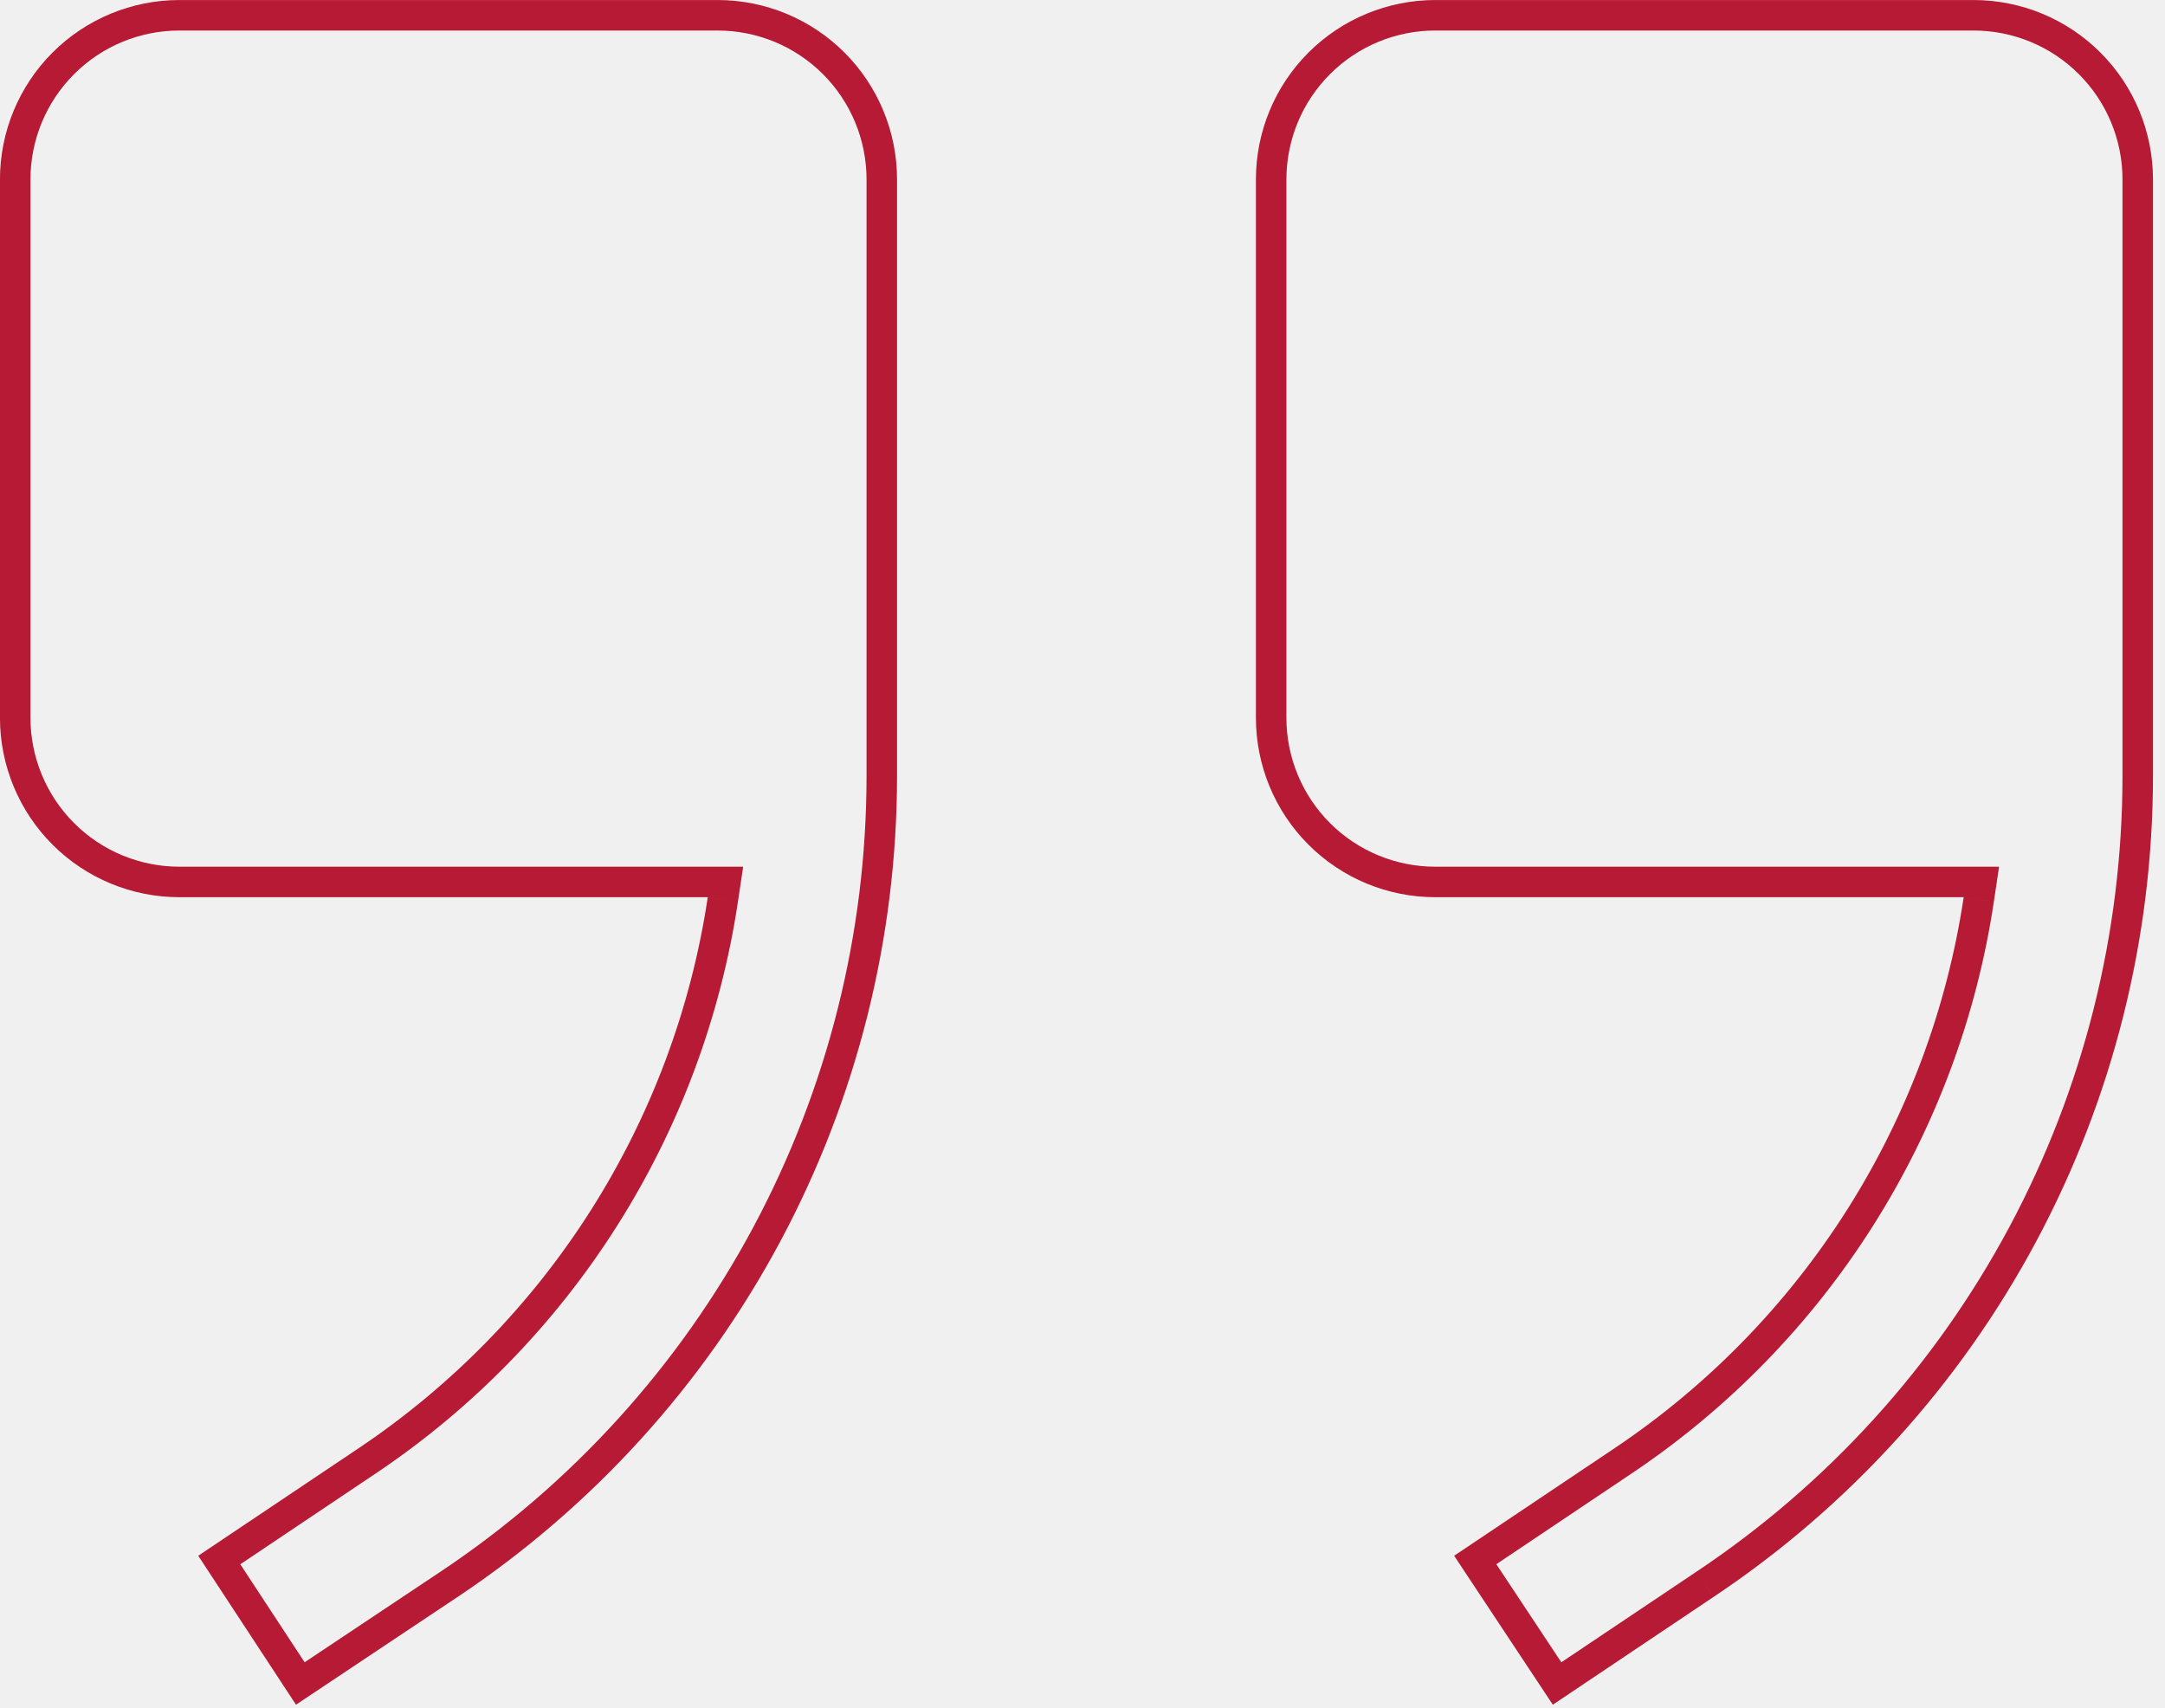
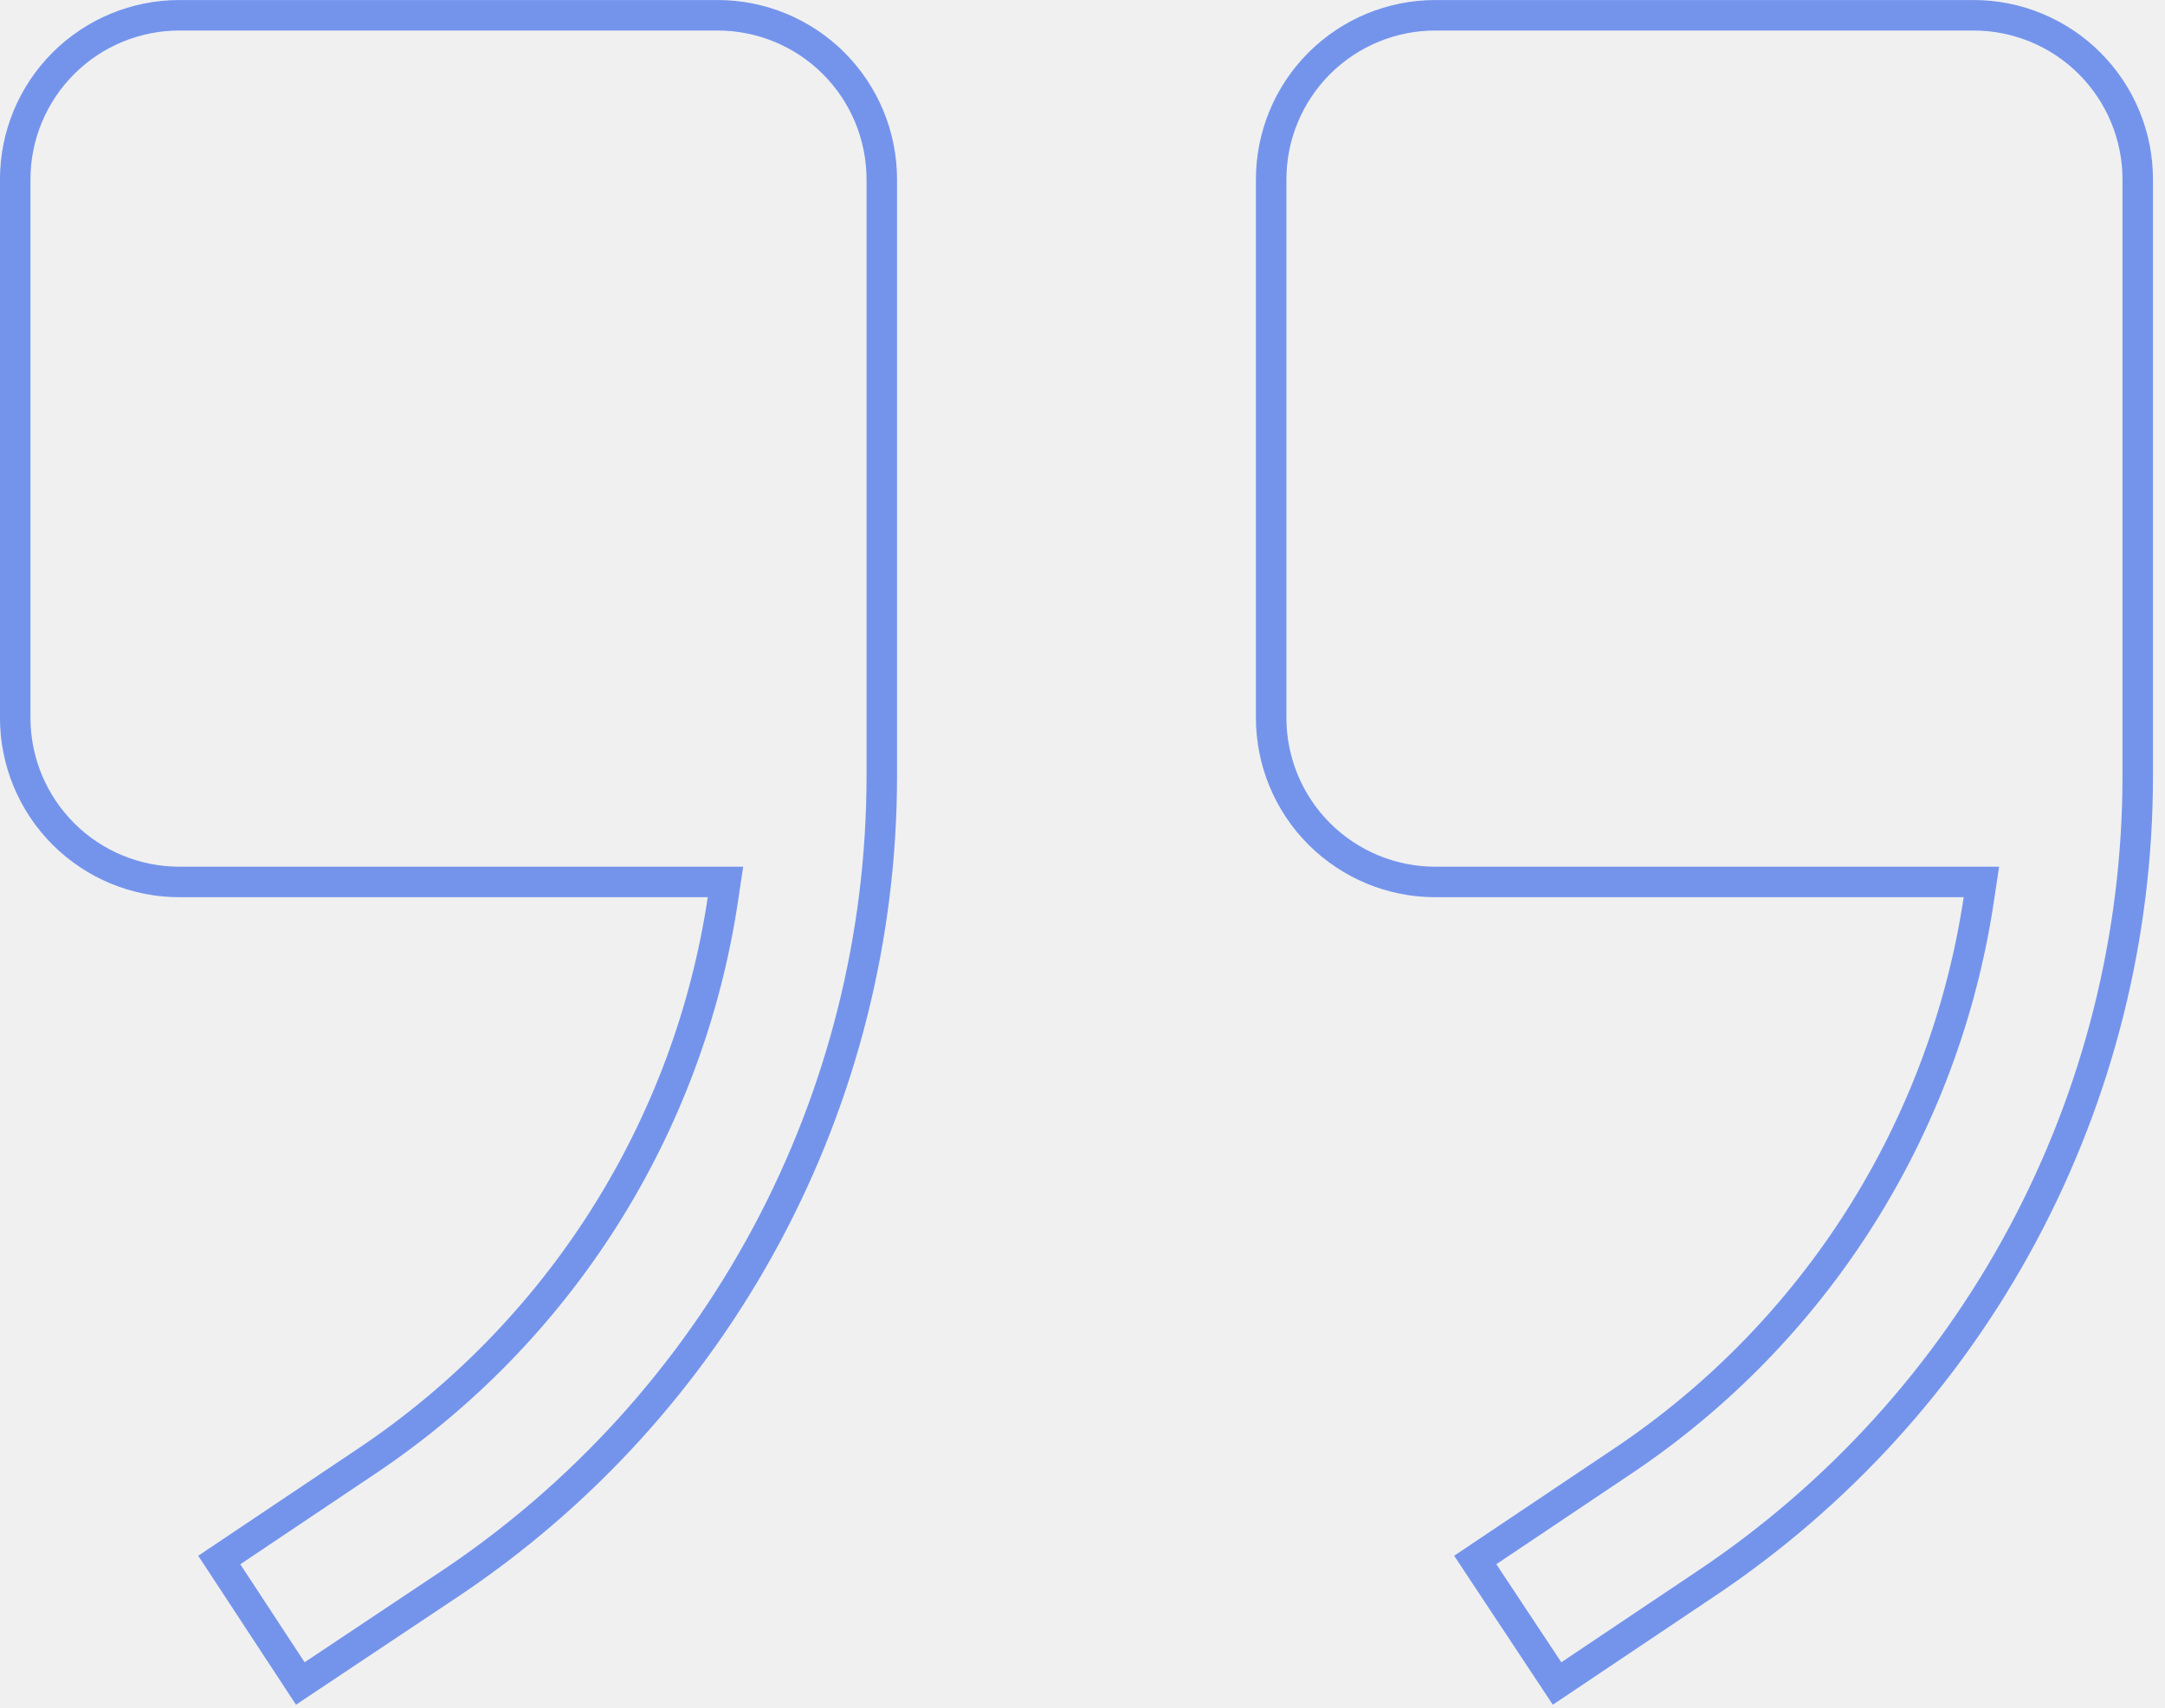
<svg xmlns="http://www.w3.org/2000/svg" width="71" height="56" viewBox="0 0 71 56" fill="none">
  <mask id="path-1-inside-1_1_277" fill="white">
    <path fill-rule="evenodd" clip-rule="evenodd" d="M64.398 29.419H47.07C45.51 29.419 44.013 28.8 42.91 27.696C41.806 26.593 41.187 25.096 41.187 23.536V5.884C41.187 4.324 41.806 2.827 42.91 1.724C44.013 0.621 45.51 0.001 47.07 0.001H64.722C66.282 0.001 67.779 0.621 68.882 1.724C69.986 2.827 70.606 4.324 70.606 5.884V25.448C70.604 30.775 69.287 36.019 66.772 40.714C64.258 45.41 60.623 49.412 56.19 52.366L50.924 55.897L47.688 51.013L52.954 47.483C56.013 45.433 58.61 42.768 60.581 39.658C62.551 36.548 63.851 33.061 64.398 29.419ZM23.211 29.419H5.883C4.322 29.419 2.826 28.8 1.722 27.696C0.619 26.593 -0.001 25.096 -0.001 23.536V5.884C-0.001 4.324 0.619 2.827 1.722 1.724C2.826 0.621 4.322 0.001 5.883 0.001H23.534C25.095 0.001 26.591 0.621 27.695 1.724C28.798 2.827 29.418 4.324 29.418 5.884V25.448C29.416 30.775 28.099 36.019 25.585 40.714C23.07 45.41 19.435 49.412 15.003 52.366L9.707 55.897L6.501 51.013L11.767 47.483C14.825 45.433 17.423 42.768 19.393 39.658C21.364 36.548 22.664 33.061 23.211 29.419Z" />
  </mask>
-   <path d="M64.398 29.419L65.387 29.568L65.559 28.419H64.398V29.419ZM68.882 1.724L68.175 2.431L68.882 1.724ZM70.606 25.448L71.606 25.448V25.448H70.606ZM66.772 40.714L65.891 40.242L66.772 40.714ZM56.19 52.366L55.636 51.534L55.633 51.536L56.19 52.366ZM50.924 55.897L50.091 56.449L50.646 57.287L51.481 56.727L50.924 55.897ZM47.688 51.013L47.131 50.182L46.305 50.736L46.855 51.565L47.688 51.013ZM52.954 47.483L52.398 46.652L52.397 46.652L52.954 47.483ZM60.581 39.658L59.736 39.123L60.581 39.658ZM23.211 29.419L24.2 29.568L24.372 28.419H23.211V29.419ZM1.722 27.696L2.43 26.989V26.989L1.722 27.696ZM1.722 1.724L2.43 2.431V2.431L1.722 1.724ZM29.418 25.448L30.418 25.448V25.448H29.418ZM25.585 40.714L24.703 40.242L25.585 40.714ZM15.003 52.366L14.448 51.534L14.448 51.534L15.003 52.366ZM9.707 55.897L8.871 56.445L9.424 57.287L10.262 56.728L9.707 55.897ZM6.501 51.013L5.944 50.182L5.121 50.734L5.665 51.562L6.501 51.013ZM11.767 47.483L11.21 46.652L11.21 46.652L11.767 47.483ZM19.393 39.658L18.549 39.123L19.393 39.658ZM47.07 30.419H64.398V28.419H47.07V30.419ZM42.203 28.403C43.494 29.694 45.245 30.419 47.07 30.419V28.419C45.775 28.419 44.533 27.905 43.617 26.989L42.203 28.403ZM40.187 23.536C40.187 25.361 40.912 27.112 42.203 28.403L43.617 26.989C42.701 26.073 42.187 24.831 42.187 23.536H40.187ZM40.187 5.884V23.536H42.187V5.884H40.187ZM42.203 1.017C40.912 2.308 40.187 4.059 40.187 5.884H42.187C42.187 4.589 42.701 3.347 43.617 2.431L42.203 1.017ZM47.07 -0.999C45.245 -0.999 43.494 -0.274 42.203 1.017L43.617 2.431C44.533 1.515 45.775 1.001 47.07 1.001V-0.999ZM64.722 -0.999H47.07V1.001H64.722V-0.999ZM69.589 1.017C68.298 -0.274 66.547 -0.999 64.722 -0.999V1.001C66.017 1.001 67.259 1.515 68.175 2.431L69.589 1.017ZM71.606 5.884C71.606 4.059 70.88 2.308 69.589 1.017L68.175 2.431C69.091 3.347 69.606 4.589 69.606 5.884H71.606ZM71.606 25.448V5.884H69.606V25.448H71.606ZM67.654 41.186C70.246 36.346 71.604 30.94 71.606 25.448L69.606 25.448C69.604 30.61 68.328 35.691 65.891 40.242L67.654 41.186ZM56.745 53.198C61.314 50.153 65.062 46.027 67.654 41.186L65.891 40.242C63.454 44.793 59.931 48.672 55.636 51.534L56.745 53.198ZM51.481 56.727L56.747 53.197L55.633 51.536L50.367 55.066L51.481 56.727ZM46.855 51.565L50.091 56.449L51.758 55.344L48.522 50.461L46.855 51.565ZM52.397 46.652L47.131 50.182L48.245 51.844L53.511 48.313L52.397 46.652ZM59.736 39.123C57.84 42.115 55.341 44.68 52.398 46.652L53.511 48.313C56.685 46.186 59.381 43.421 61.425 40.193L59.736 39.123ZM63.409 29.271C62.883 32.775 61.632 36.13 59.736 39.123L61.425 40.193C63.47 36.965 64.82 33.347 65.387 29.568L63.409 29.271ZM5.883 30.419H23.211V28.419H5.883V30.419ZM1.015 28.403C2.306 29.694 4.057 30.419 5.883 30.419V28.419C4.588 28.419 3.345 27.905 2.43 26.989L1.015 28.403ZM-1.001 23.536C-1.001 25.361 -0.276 27.112 1.015 28.403L2.43 26.989C1.514 26.073 0.999 24.831 0.999 23.536H-1.001ZM-1.001 5.884V23.536H0.999V5.884H-1.001ZM1.015 1.017C-0.276 2.308 -1.001 4.059 -1.001 5.884H0.999C0.999 4.589 1.514 3.347 2.43 2.431L1.015 1.017ZM5.883 -0.999C4.057 -0.999 2.306 -0.274 1.015 1.017L2.43 2.431C3.345 1.515 4.588 1.001 5.883 1.001V-0.999ZM23.534 -0.999H5.883V1.001H23.534V-0.999ZM28.402 1.017C27.111 -0.274 25.36 -0.999 23.534 -0.999V1.001C24.829 1.001 26.072 1.515 26.988 2.431L28.402 1.017ZM30.418 5.884C30.418 4.059 29.693 2.308 28.402 1.017L26.988 2.431C27.903 3.347 28.418 4.589 28.418 5.884H30.418ZM30.418 25.448V5.884H28.418V25.448H30.418ZM26.466 41.186C29.059 36.346 30.416 30.94 30.418 25.448L28.418 25.448C28.416 30.61 27.14 35.691 24.703 40.242L26.466 41.186ZM15.557 53.198C20.127 50.153 23.874 46.027 26.466 41.186L24.703 40.242C22.266 44.793 18.744 48.672 14.448 51.534L15.557 53.198ZM10.262 56.728L15.557 53.198L14.448 51.534L9.153 55.064L10.262 56.728ZM5.665 51.562L8.871 56.445L10.543 55.348L7.337 50.464L5.665 51.562ZM11.21 46.652L5.944 50.182L7.058 51.844L12.323 48.313L11.21 46.652ZM18.549 39.123C16.652 42.115 14.153 44.68 11.21 46.652L12.323 48.313C15.498 46.186 18.193 43.421 20.238 40.193L18.549 39.123ZM22.222 29.271C21.696 32.775 20.445 36.13 18.549 39.123L20.238 40.193C22.283 36.965 23.632 33.347 24.2 29.568L22.222 29.271Z" fill="#B71A34" mask="url(#path-1-inside-1_1_277)" />
+   <path d="M64.398 29.419L65.387 29.568L65.559 28.419H64.398V29.419ZM68.882 1.724L68.175 2.431L68.882 1.724ZM70.606 25.448L71.606 25.448V25.448H70.606ZM66.772 40.714L65.891 40.242L66.772 40.714ZM56.19 52.366L55.636 51.534L55.633 51.536L56.19 52.366ZM50.924 55.897L50.091 56.449L50.646 57.287L51.481 56.727L50.924 55.897ZM47.688 51.013L47.131 50.182L46.305 50.736L46.855 51.565L47.688 51.013ZM52.954 47.483L52.398 46.652L52.397 46.652L52.954 47.483ZM60.581 39.658L59.736 39.123L60.581 39.658ZM23.211 29.419L24.2 29.568L24.372 28.419H23.211V29.419ZM1.722 27.696L2.43 26.989V26.989L1.722 27.696ZM1.722 1.724L2.43 2.431V2.431L1.722 1.724ZM29.418 25.448L30.418 25.448V25.448H29.418ZM25.585 40.714L24.703 40.242L25.585 40.714ZM15.003 52.366L14.448 51.534L14.448 51.534L15.003 52.366ZM9.707 55.897L8.871 56.445L9.424 57.287L10.262 56.728L9.707 55.897ZM6.501 51.013L5.944 50.182L5.121 50.734L5.665 51.562L6.501 51.013ZM11.767 47.483L11.21 46.652L11.21 46.652L11.767 47.483ZM19.393 39.658L18.549 39.123L19.393 39.658ZM47.07 30.419H64.398V28.419H47.07V30.419ZM42.203 28.403C43.494 29.694 45.245 30.419 47.07 30.419V28.419C45.775 28.419 44.533 27.905 43.617 26.989L42.203 28.403ZM40.187 23.536C40.187 25.361 40.912 27.112 42.203 28.403L43.617 26.989C42.701 26.073 42.187 24.831 42.187 23.536H40.187ZM40.187 5.884V23.536H42.187V5.884H40.187ZM42.203 1.017C40.912 2.308 40.187 4.059 40.187 5.884H42.187C42.187 4.589 42.701 3.347 43.617 2.431L42.203 1.017ZM47.07 -0.999C45.245 -0.999 43.494 -0.274 42.203 1.017L43.617 2.431C44.533 1.515 45.775 1.001 47.07 1.001V-0.999ZM64.722 -0.999H47.07V1.001H64.722V-0.999ZM69.589 1.017C68.298 -0.274 66.547 -0.999 64.722 -0.999V1.001C66.017 1.001 67.259 1.515 68.175 2.431L69.589 1.017ZM71.606 5.884C71.606 4.059 70.88 2.308 69.589 1.017L68.175 2.431C69.091 3.347 69.606 4.589 69.606 5.884H71.606ZM71.606 25.448V5.884H69.606V25.448H71.606ZM67.654 41.186C70.246 36.346 71.604 30.94 71.606 25.448L69.606 25.448C69.604 30.61 68.328 35.691 65.891 40.242L67.654 41.186ZM56.745 53.198C61.314 50.153 65.062 46.027 67.654 41.186L65.891 40.242C63.454 44.793 59.931 48.672 55.636 51.534L56.745 53.198ZM51.481 56.727L56.747 53.197L55.633 51.536L50.367 55.066L51.481 56.727ZM46.855 51.565L50.091 56.449L51.758 55.344L48.522 50.461L46.855 51.565ZM52.397 46.652L47.131 50.182L48.245 51.844L53.511 48.313L52.397 46.652ZM59.736 39.123C57.84 42.115 55.341 44.68 52.398 46.652L53.511 48.313C56.685 46.186 59.381 43.421 61.425 40.193L59.736 39.123ZM63.409 29.271C62.883 32.775 61.632 36.13 59.736 39.123L61.425 40.193C63.47 36.965 64.82 33.347 65.387 29.568L63.409 29.271ZM5.883 30.419H23.211V28.419H5.883V30.419ZM1.015 28.403C2.306 29.694 4.057 30.419 5.883 30.419V28.419C4.588 28.419 3.345 27.905 2.43 26.989L1.015 28.403ZM-1.001 23.536C-1.001 25.361 -0.276 27.112 1.015 28.403L2.43 26.989C1.514 26.073 0.999 24.831 0.999 23.536H-1.001ZM-1.001 5.884V23.536H0.999V5.884H-1.001ZM1.015 1.017C-0.276 2.308 -1.001 4.059 -1.001 5.884H0.999C0.999 4.589 1.514 3.347 2.43 2.431L1.015 1.017ZM5.883 -0.999C4.057 -0.999 2.306 -0.274 1.015 1.017L2.43 2.431C3.345 1.515 4.588 1.001 5.883 1.001V-0.999ZM23.534 -0.999H5.883V1.001H23.534V-0.999ZM28.402 1.017C27.111 -0.274 25.36 -0.999 23.534 -0.999V1.001C24.829 1.001 26.072 1.515 26.988 2.431L28.402 1.017ZM30.418 5.884C30.418 4.059 29.693 2.308 28.402 1.017L26.988 2.431C27.903 3.347 28.418 4.589 28.418 5.884H30.418ZM30.418 25.448V5.884H28.418V25.448H30.418ZM26.466 41.186C29.059 36.346 30.416 30.94 30.418 25.448L28.418 25.448C28.416 30.61 27.14 35.691 24.703 40.242L26.466 41.186ZM15.557 53.198C20.127 50.153 23.874 46.027 26.466 41.186L24.703 40.242C22.266 44.793 18.744 48.672 14.448 51.534L15.557 53.198ZM10.262 56.728L15.557 53.198L14.448 51.534L9.153 55.064L10.262 56.728ZM5.665 51.562L8.871 56.445L10.543 55.348L7.337 50.464L5.665 51.562ZM11.21 46.652L5.944 50.182L7.058 51.844L12.323 48.313L11.21 46.652ZM18.549 39.123C16.652 42.115 14.153 44.68 11.21 46.652L12.323 48.313C15.498 46.186 18.193 43.421 20.238 40.193L18.549 39.123ZM22.222 29.271C21.696 32.775 20.445 36.13 18.549 39.123L20.238 40.193C22.283 36.965 23.632 33.347 24.2 29.568L22.222 29.271Z" mask="url(#path-1-inside-1_1_277)" fill="#7494ec" />
</svg>
